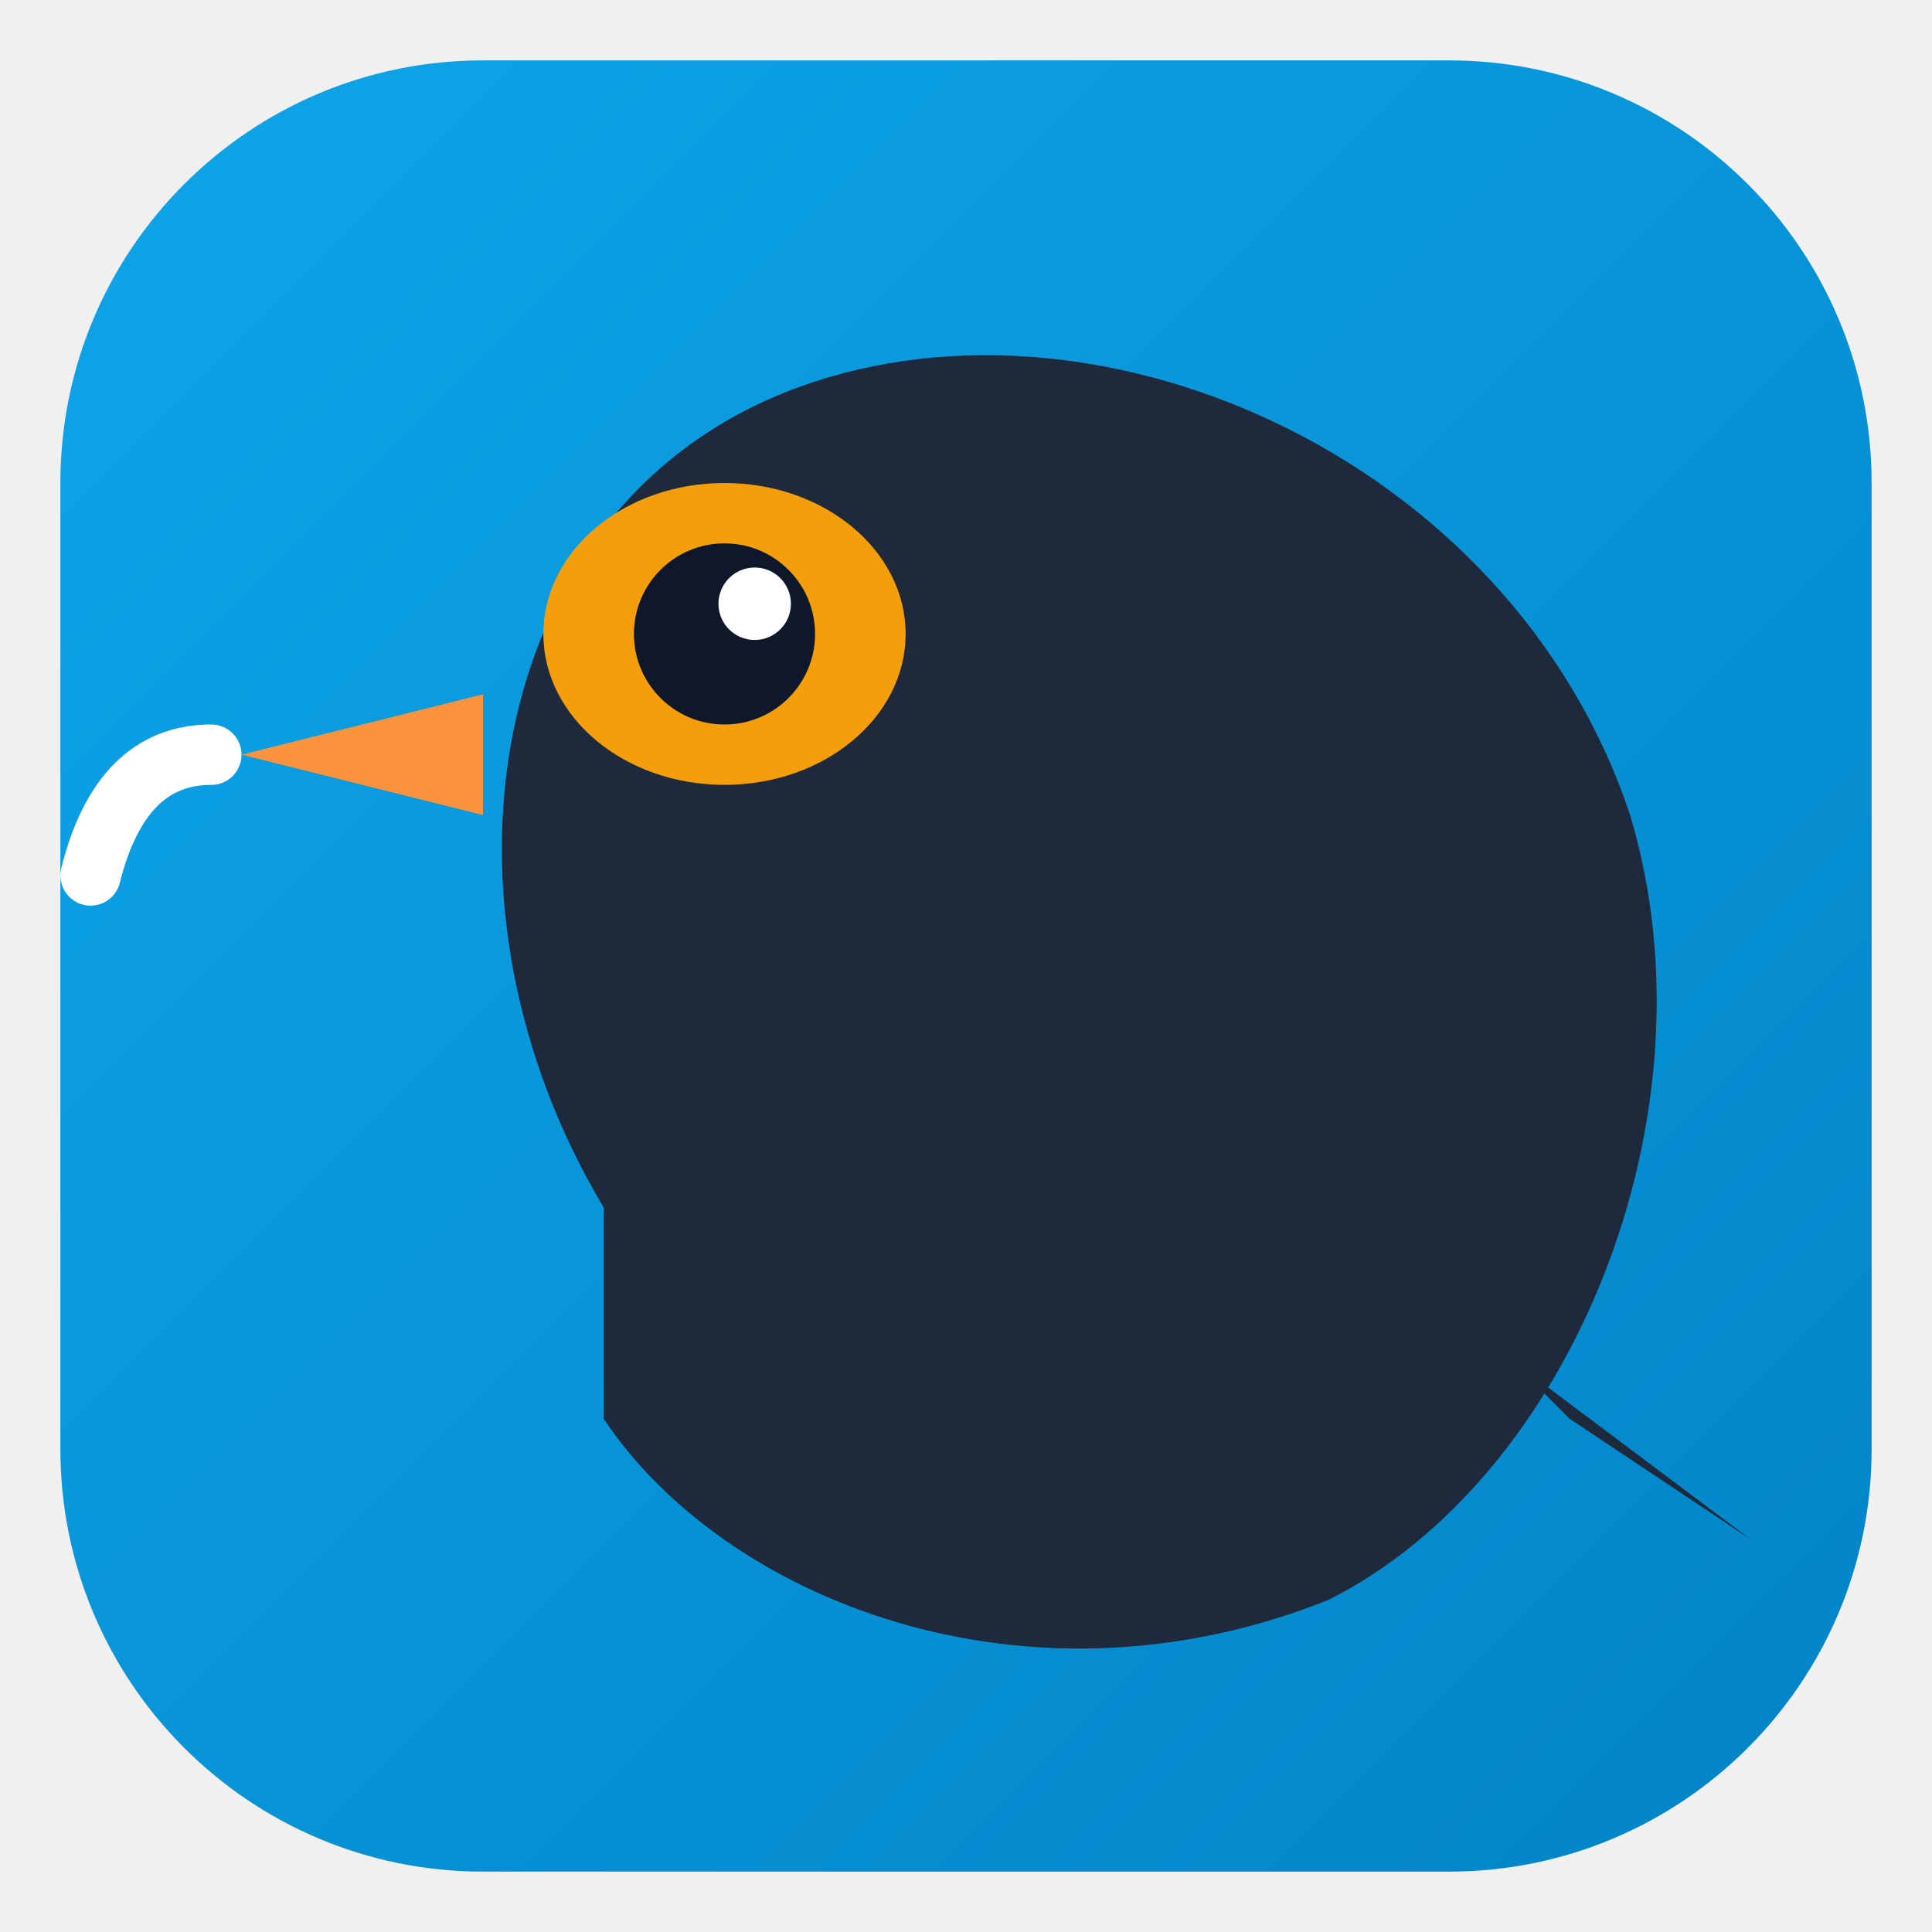
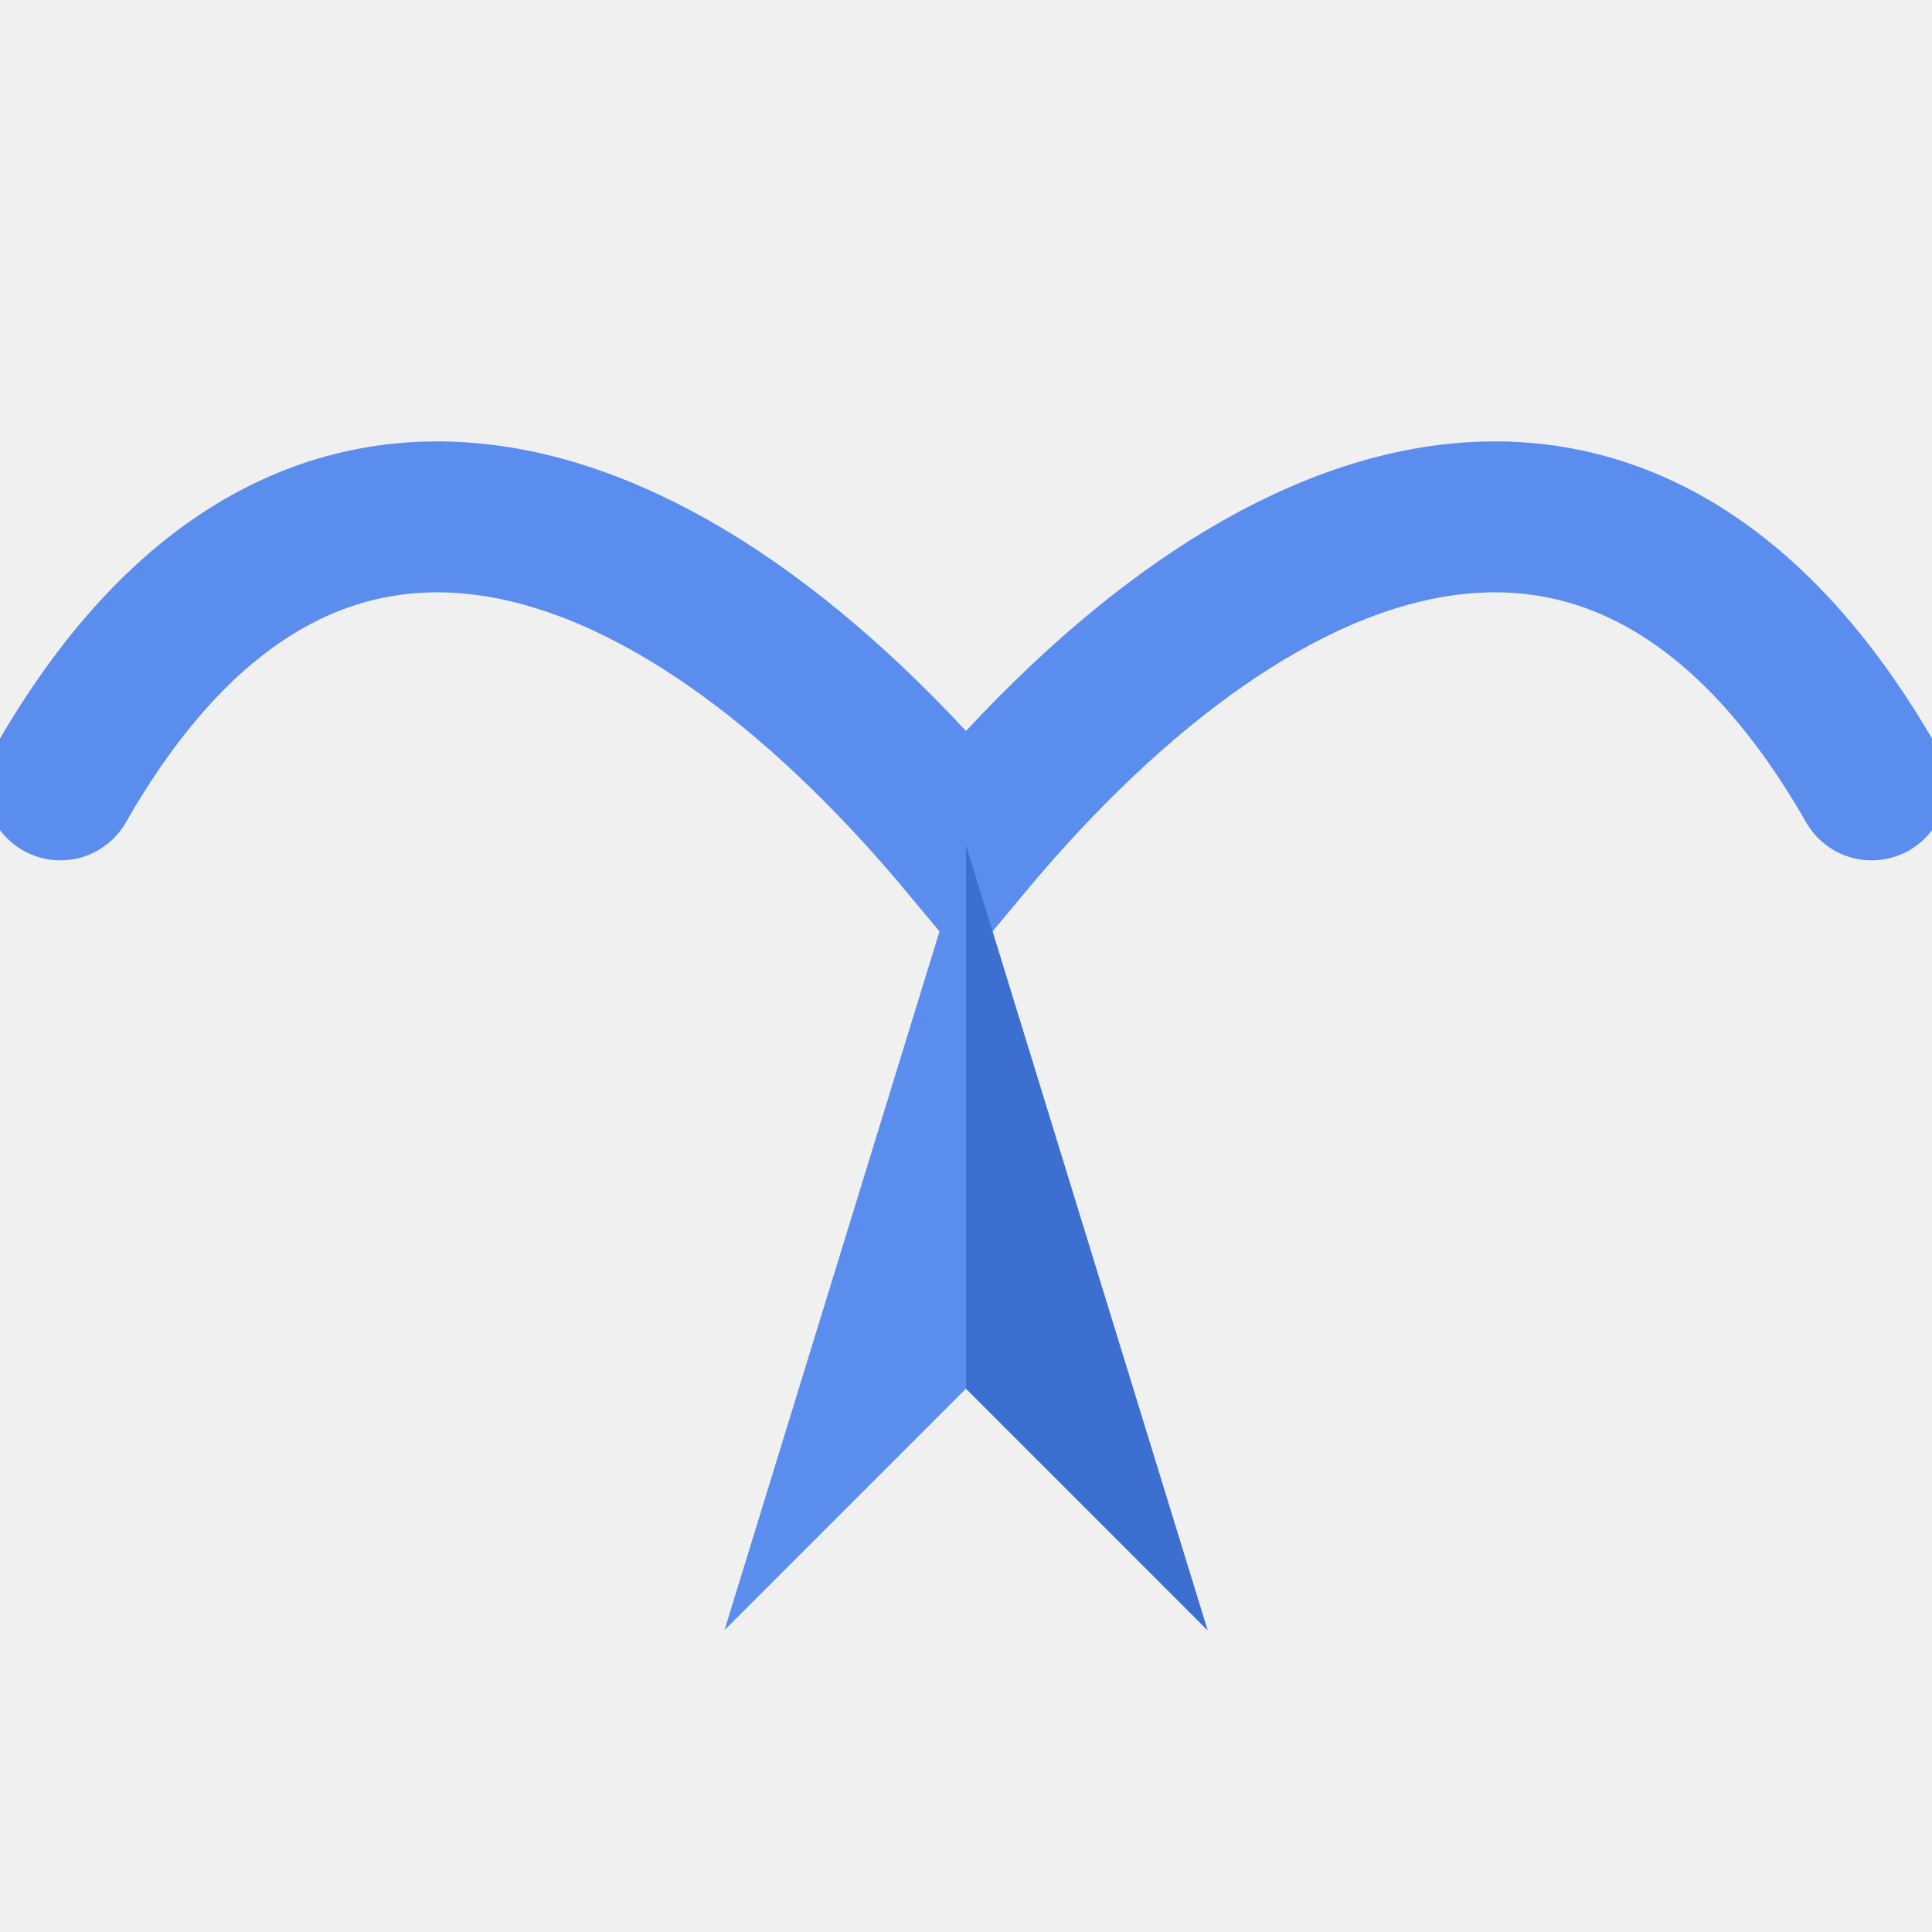
- <svg xmlns="http://www.w3.org/2000/svg" viewBox="0 0 64 64">
-   <defs>
-     <linearGradient id="bgGrad" x1="0%" y1="0%" x2="100%" y2="100%">
-       <stop offset="0%" style="stop-color:#0ea5e9" />
-       <stop offset="100%" style="stop-color:#0284c7" />
-     </linearGradient>
-   </defs>
-   <rect x="2" y="2" width="60" height="60" rx="14" fill="url(#bgGrad)" />
-   <g transform="translate(32, 35)">
-     <path d="       M -12 5       C -18 -5, -16 -18, -6 -22       C 4 -26, 18 -20, 22 -8       C 25 2, 20 14, 12 18       C 2 22, -8 18, -12 12       Z     " fill="#1e293b" />
-     <ellipse cx="-8" cy="-14" rx="6" ry="5" fill="#f59e0b" />
-     <circle cx="-8" cy="-14" r="3" fill="#0f172a" />
-     <circle cx="-7" cy="-15" r="1.2" fill="#fff" />
-     <path d="M -16 -12 L -24 -10 L -16 -8 Z" fill="#fb923c" />
-     <path d="M -25 -10 Q -28 -10 -29 -6" stroke="#fff" stroke-width="2" fill="none" stroke-linecap="round" />
-     <path d="M 18 10 L 26 16 L 20 12 Z" fill="#1e293b" />
-   </g>
+ <svg xmlns="http://www.w3.org/2000/svg" viewBox="0 0 64 64" fill="none">
+   <path d="M2 26C10 12 22 16 32 28c10-12 22-16 30-2" stroke="#5b8def" stroke-width="5" stroke-linecap="round" />
+   <path d="M32 28l-8 26 8-8 8 8-8-26z" fill="#5b8def" />
+   <path d="M32 28l0 18 8 8-8-26z" fill="#3d6fd1" />
</svg>
